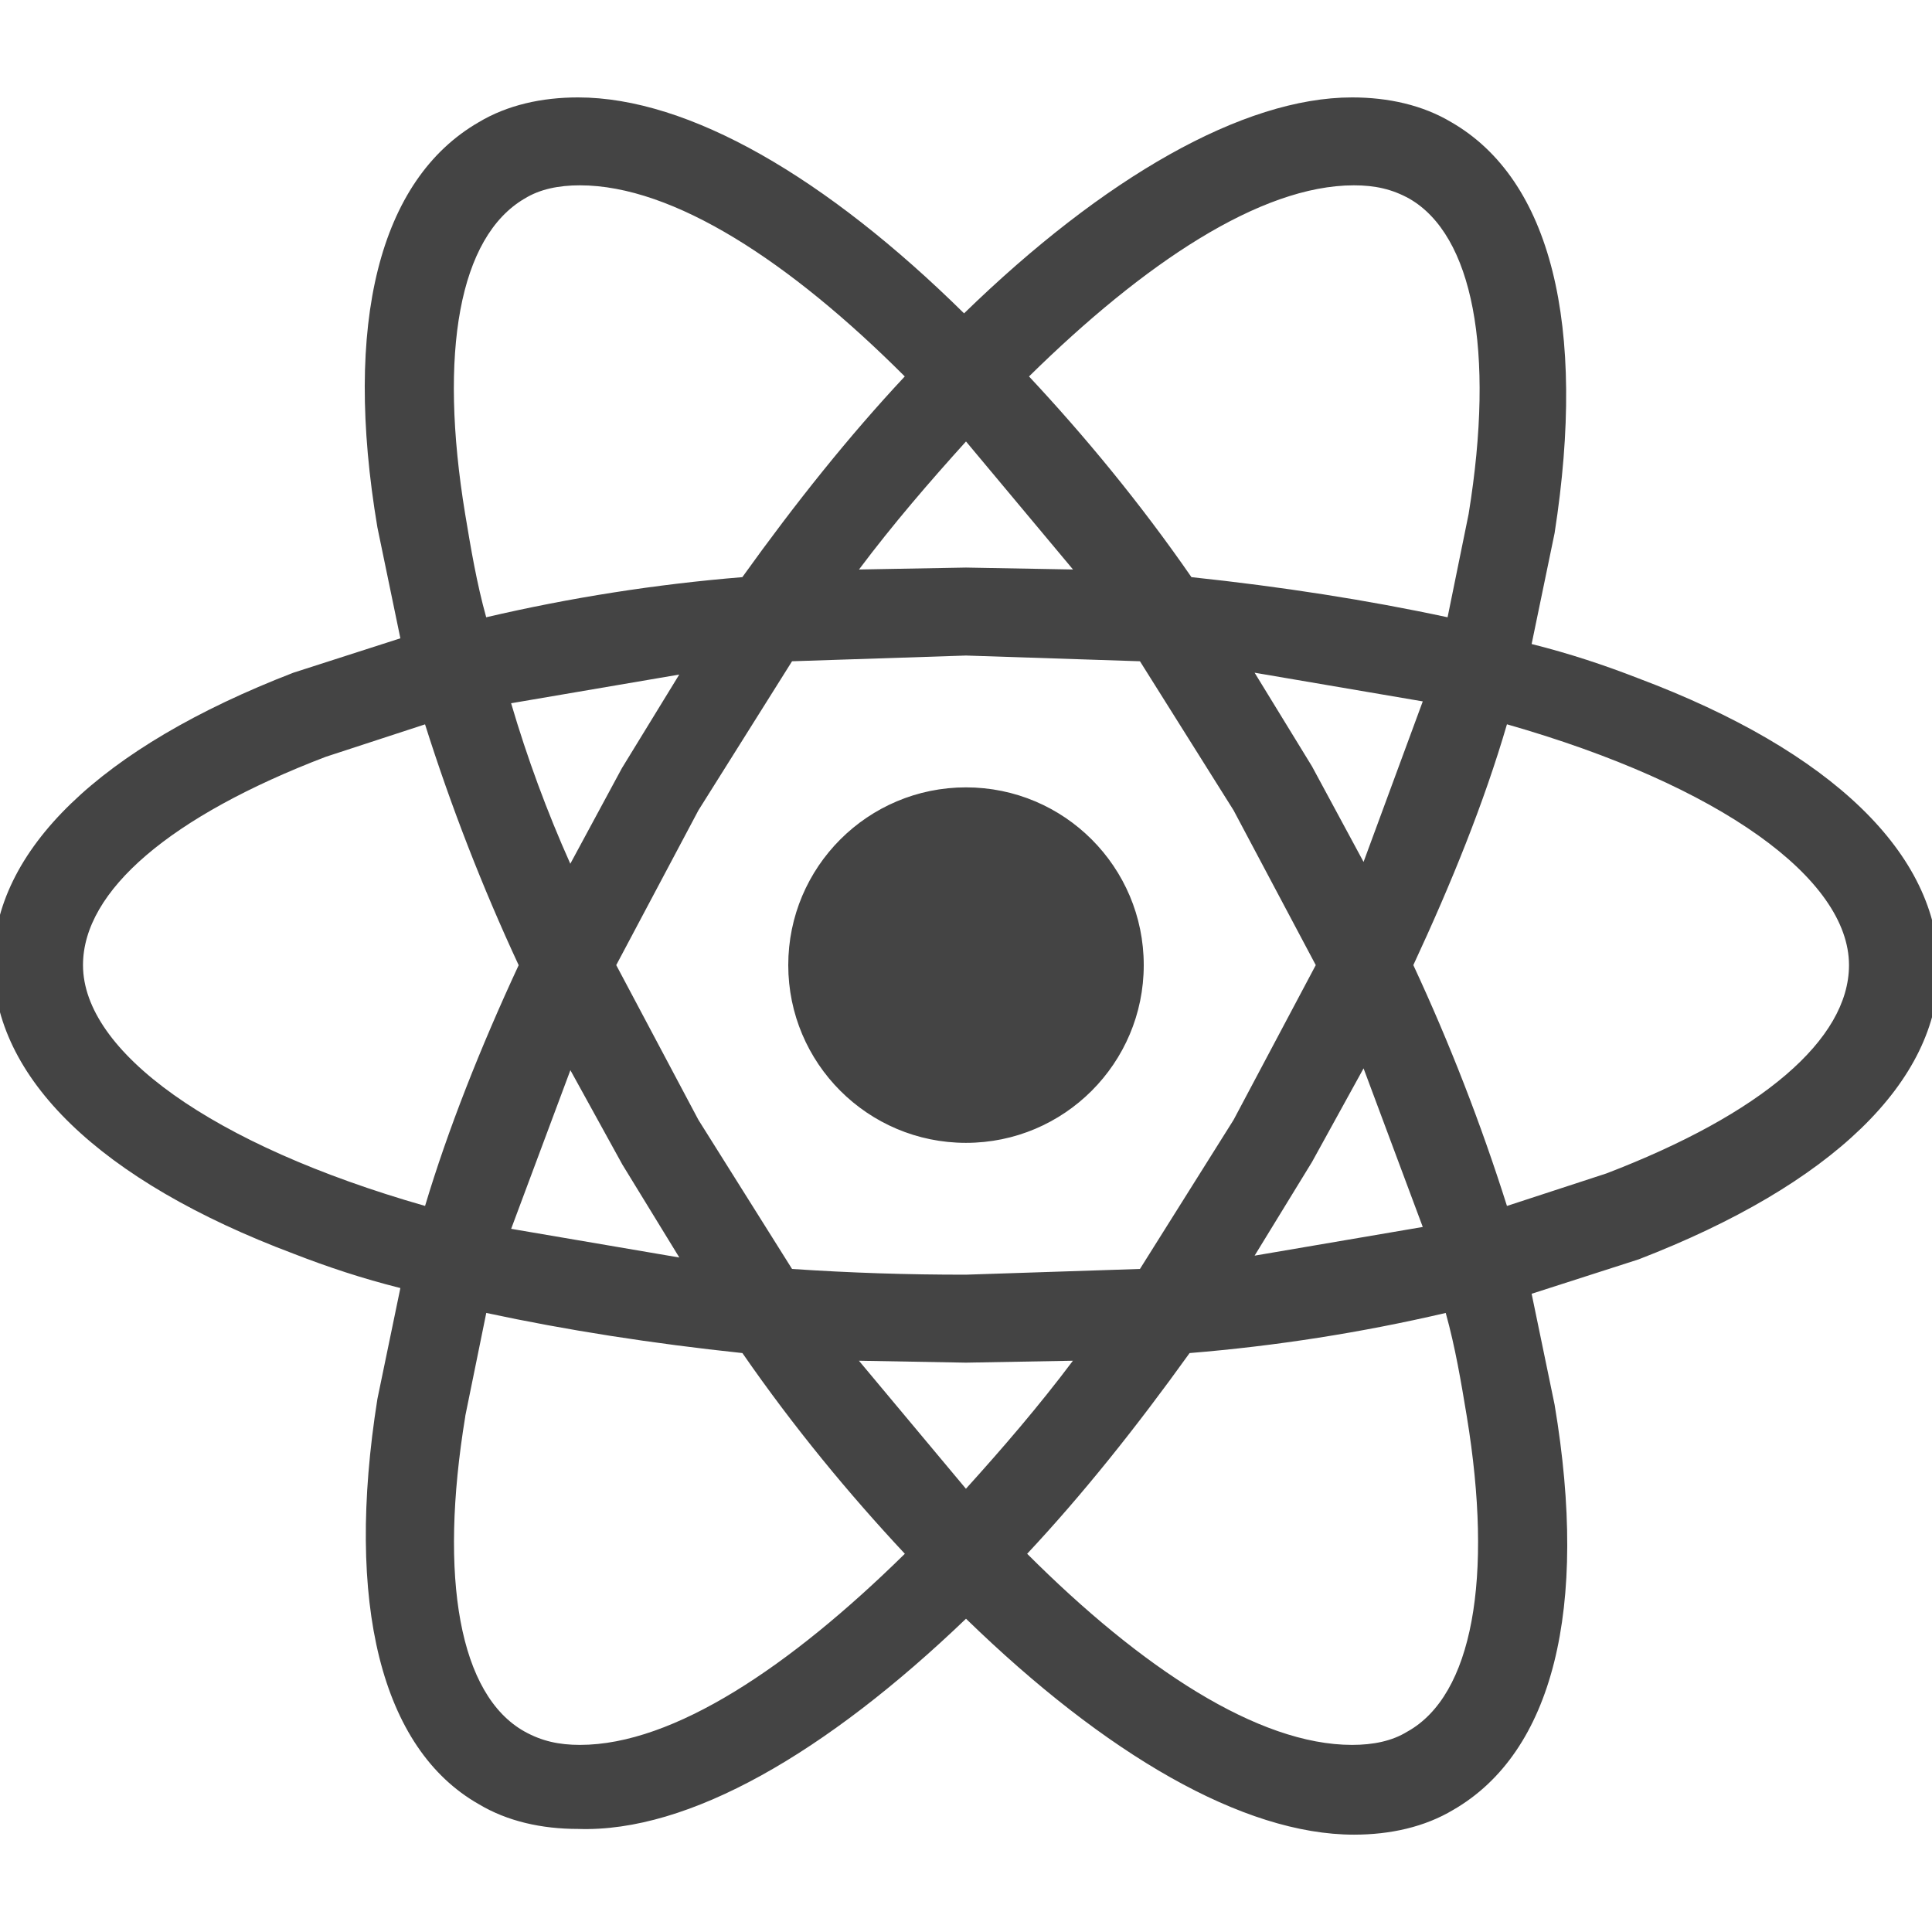
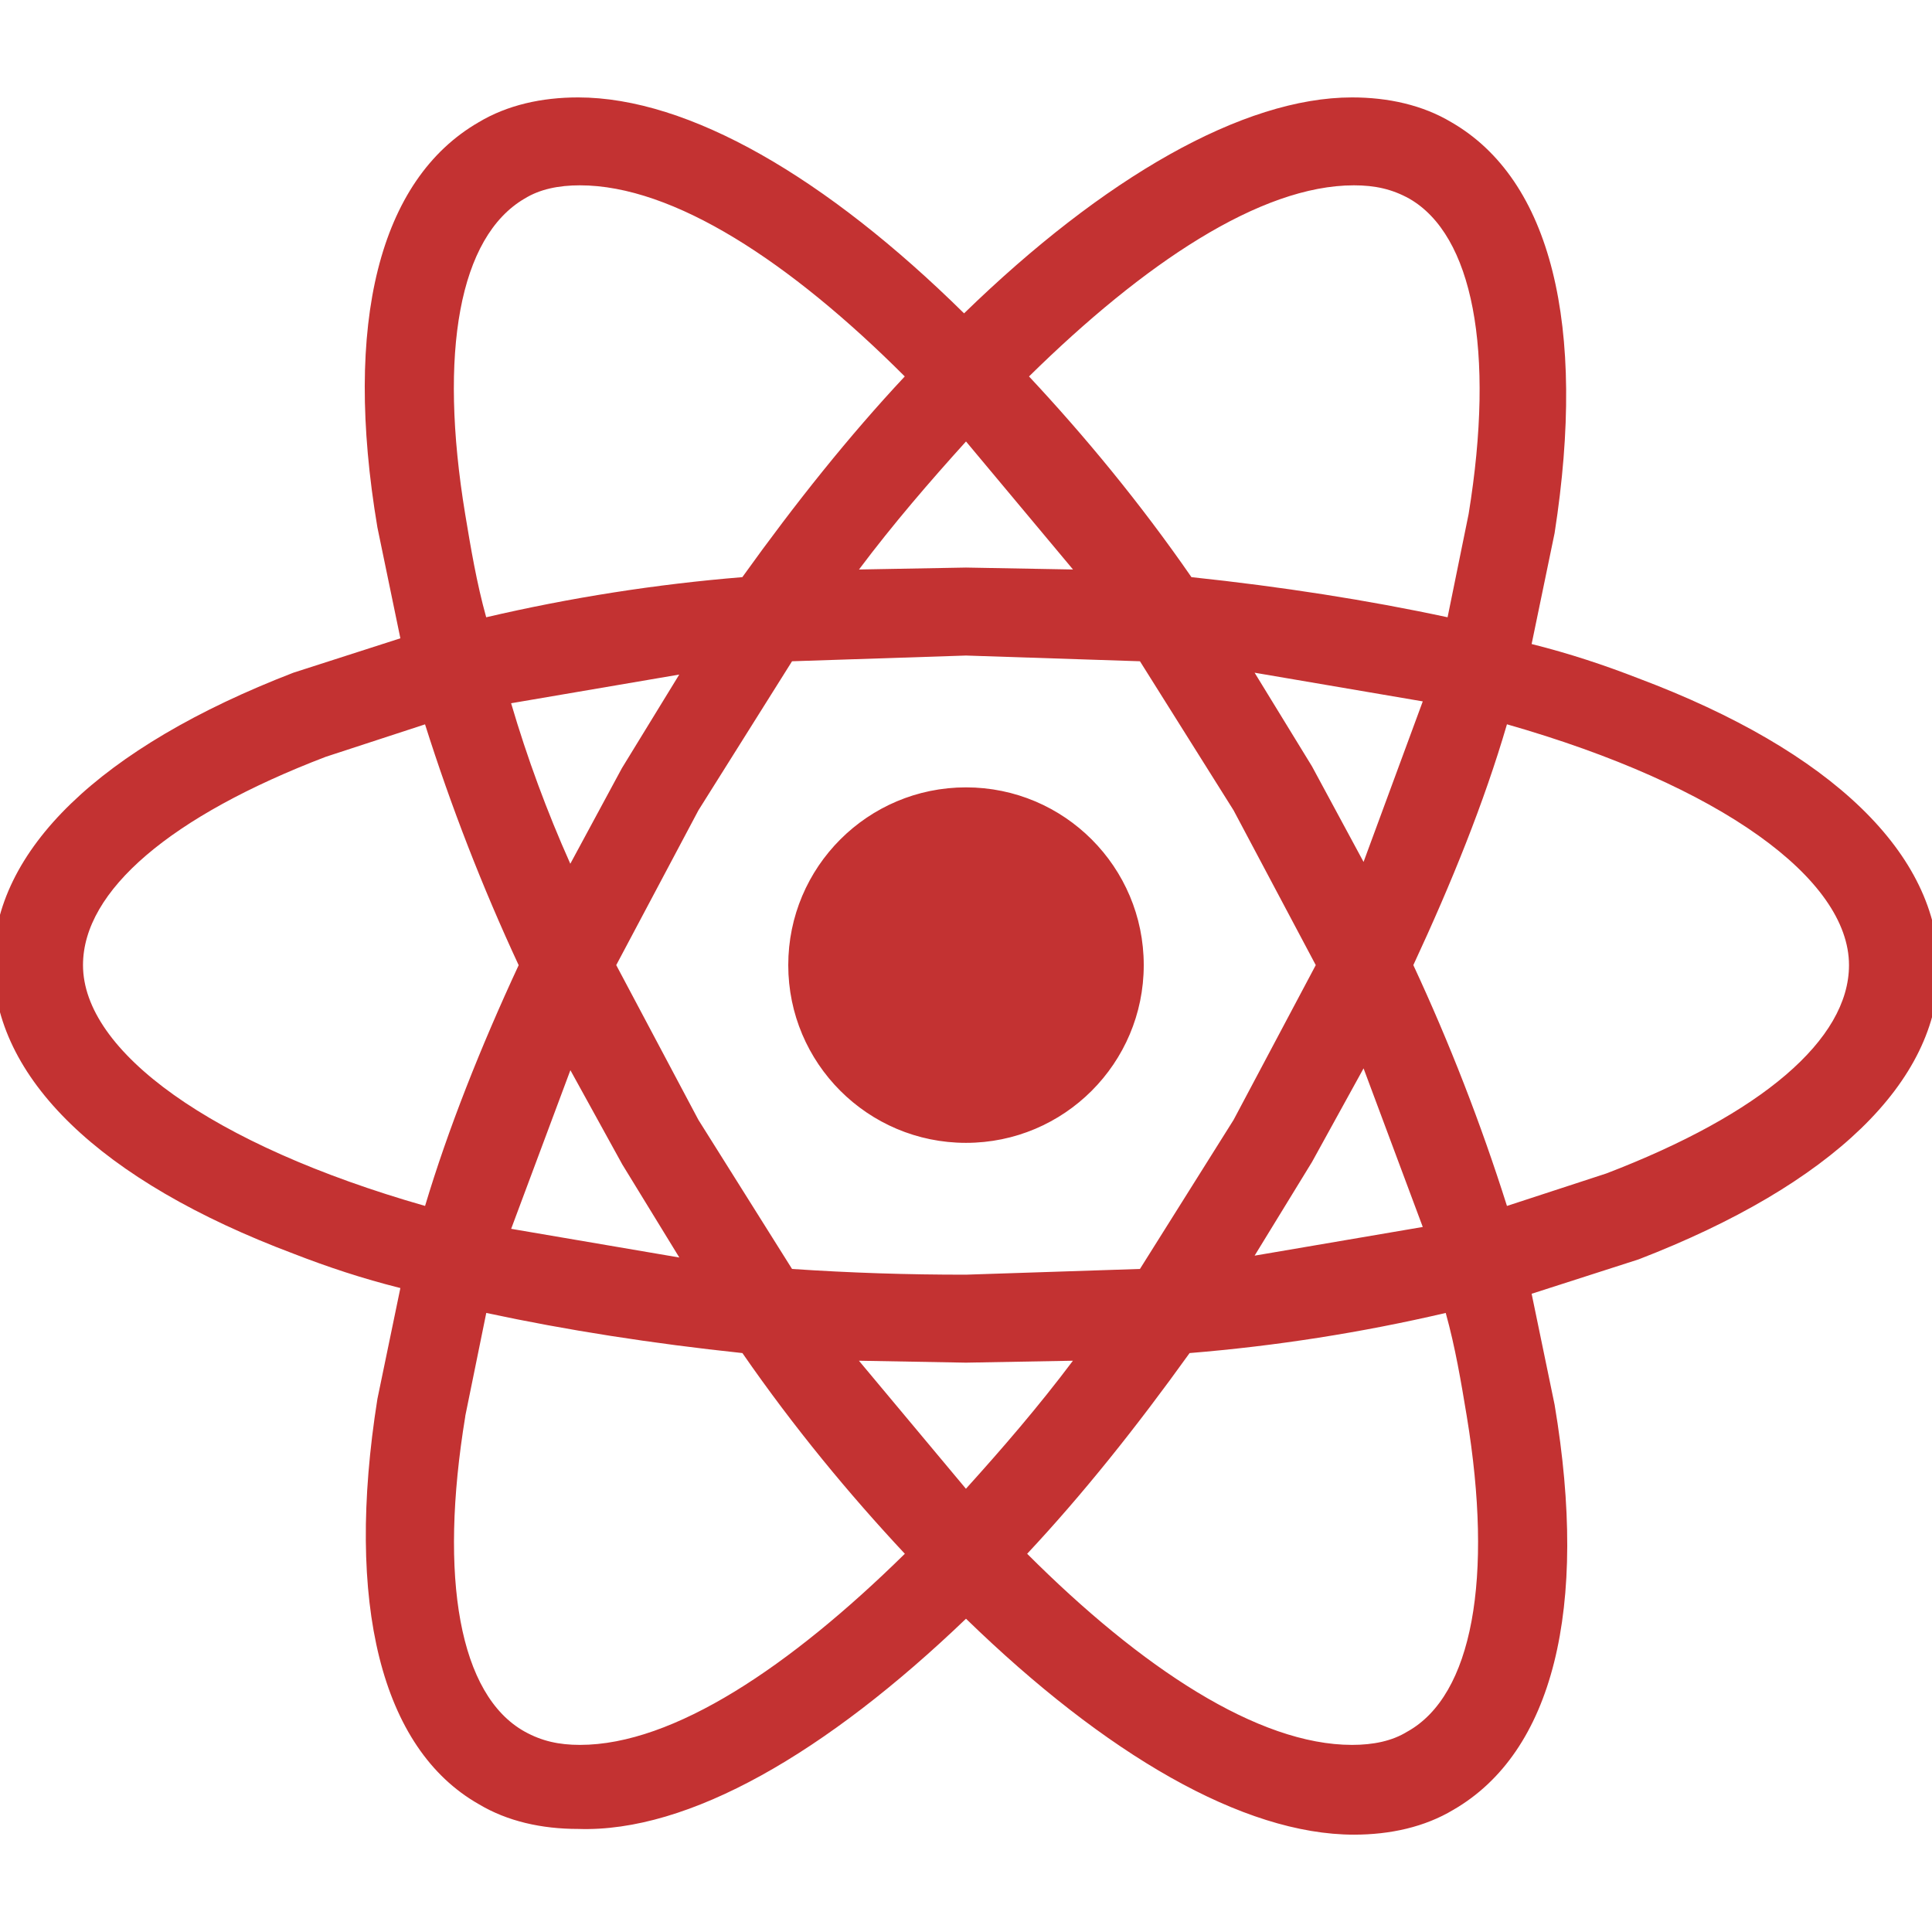
<svg xmlns="http://www.w3.org/2000/svg" fill="#444" width="26" height="26" style="">
  <rect id="backgroundrect" width="100%" height="100%" x="0" y="0" fill="none" stroke="none" class="" style="" />
  <g class="currentLayer" style="">
-     <path d="M15.392,12.988 c0,1.321 -1.071,2.392 -2.392,2.392 s-2.392,-1.071 -2.392,-2.392 s1.071,-2.392 2.392,-2.392 s2.392,1.071 2.392,2.392 zm-2.392,8.796 c1.878,1.826 3.729,2.906 5.221,2.906 c0.489,0 0.952,-0.103 1.337,-0.334 c1.337,-0.772 1.826,-2.701 1.363,-5.453 l-0.309,-1.492 l1.44,-0.463 c2.598,-1.003 4.038,-2.392 4.038,-3.909 c0,-1.543 -1.44,-2.932 -4.038,-3.909 c-0.463,-0.18 -0.926,-0.334 -1.44,-0.463 l0.309,-1.492 c0.437,-2.803 -0.051,-4.758 -1.389,-5.53 c-0.386,-0.231 -0.849,-0.334 -1.337,-0.334 c-1.466,0 -3.344,1.08 -5.221,2.906 c-1.852,-1.826 -3.704,-2.906 -5.195,-2.906 c-0.489,0 -0.952,0.103 -1.337,0.334 c-1.337,0.772 -1.826,2.701 -1.363,5.453 l0.309,1.492 l-1.44,0.463 c-2.598,1.003 -4.038,2.392 -4.038,3.909 c0,1.543 1.44,2.932 4.038,3.909 c0.463,0.18 0.926,0.334 1.44,0.463 l-0.309,1.492 c-0.437,2.752 0.051,4.707 1.363,5.453 c0.386,0.232 0.849,0.334 1.337,0.334 c1.492,0.051 3.344,-1.029 5.221,-2.829 zm-1.441,-3.472 l1.44,0.026 l1.44,-0.026 c-0.463,0.617 -0.952,1.183 -1.44,1.723 l-1.44,-1.723 zm-3.189,-2.649 l0.772,1.26 l-2.263,-0.386 l0.797,-2.135 l0.694,1.26 zM6.878,9.464 l2.263,-0.386 l-0.772,1.26 l-0.694,1.286 a17.11,17.11 0 0 1 -0.797,-2.161 zm1.415,3.524 l1.106,-2.083 l1.26,-2.006 l2.341,-0.077 l2.341,0.077 l1.26,2.006 l1.106,2.083 l-1.106,2.083 l-1.26,2.006 l-2.341,0.077 a34.17,34.17 0 0 1 -2.341,-0.077 l-1.26,-2.006 l-1.106,-2.083 zm10.057,-1.389 l-0.694,-1.286 l-0.772,-1.26 l2.263,0.386 l-0.797,2.161 zm0,2.778 l0.797,2.135 l-2.263,0.386 l0.772,-1.26 l0.694,-1.26 zm0.591,8.925 c-0.206,0.129 -0.463,0.18 -0.746,0.18 c-1.26,0 -2.829,-1.029 -4.372,-2.572 c0.746,-0.797 1.466,-1.698 2.186,-2.701 a23.62,23.62 0 0 0 3.447,-0.54 c0.129,0.463 0.206,0.926 0.283,1.389 c0.36,2.186 0.077,3.755 -0.797,4.244 zm1.338,-13.555 c2.881,0.823 4.604,2.083 4.604,3.241 c0,1.003 -1.183,2.006 -3.266,2.804 l-1.337,0.437 a27.01,27.01 0 0 0 -1.26,-3.241 c0.514,-1.106 0.952,-2.186 1.26,-3.241 zm-2.058,-7.253 c0.283,0 0.514,0.051 0.746,0.18 c0.849,0.489 1.157,2.032 0.797,4.244 l-0.283,1.389 c-1.08,-0.232 -2.238,-0.412 -3.447,-0.54 c-0.694,-1.003 -1.44,-1.903 -2.186,-2.701 c1.543,-1.518 3.112,-2.572 4.372,-2.572 zm-3.781,5.17 l-1.44,-0.026 l-1.44,0.026 c0.463,-0.617 0.952,-1.183 1.44,-1.723 l1.44,1.723 zm-7.382,-4.99 c0.206,-0.129 0.463,-0.18 0.746,-0.18 c1.26,0 2.829,1.029 4.372,2.572 c-0.746,0.797 -1.466,1.697 -2.186,2.701 a23.62,23.62 0 0 0 -3.447,0.54 c-0.129,-0.463 -0.206,-0.926 -0.283,-1.389 c-0.36,-2.186 -0.077,-3.729 0.797,-4.244 zM5.721,16.229 c-2.881,-0.823 -4.604,-2.083 -4.604,-3.241 c0,-1.003 1.183,-2.006 3.266,-2.803 l1.337,-0.437 a27.01,27.01 0 0 0 1.26,3.241 c-0.514,1.106 -0.952,2.212 -1.26,3.241 zm0.54,2.829 l0.283,-1.389 c1.08,0.232 2.238,0.412 3.447,0.54 c0.694,1.003 1.44,1.903 2.186,2.701 c-1.543,1.517 -3.112,2.572 -4.372,2.572 c-0.283,0 -0.514,-0.051 -0.746,-0.18 c-0.875,-0.489 -1.157,-2.058 -0.797,-4.244 z" id="svg_1" class="" />
+     <path fill="#c33232" d="M15.392,12.988 c0,1.321 -1.071,2.392 -2.392,2.392 s-2.392,-1.071 -2.392,-2.392 s1.071,-2.392 2.392,-2.392 s2.392,1.071 2.392,2.392 zm-2.392,8.796 c1.878,1.826 3.729,2.906 5.221,2.906 c0.489,0 0.952,-0.103 1.337,-0.334 c1.337,-0.772 1.826,-2.701 1.363,-5.453 l-0.309,-1.492 l1.44,-0.463 c2.598,-1.003 4.038,-2.392 4.038,-3.909 c0,-1.543 -1.44,-2.932 -4.038,-3.909 c-0.463,-0.18 -0.926,-0.334 -1.44,-0.463 l0.309,-1.492 c0.437,-2.803 -0.051,-4.758 -1.389,-5.53 c-0.386,-0.231 -0.849,-0.334 -1.337,-0.334 c-1.466,0 -3.344,1.08 -5.221,2.906 c-1.852,-1.826 -3.704,-2.906 -5.195,-2.906 c-0.489,0 -0.952,0.103 -1.337,0.334 c-1.337,0.772 -1.826,2.701 -1.363,5.453 l0.309,1.492 l-1.44,0.463 c-2.598,1.003 -4.038,2.392 -4.038,3.909 c0,1.543 1.44,2.932 4.038,3.909 c0.463,0.18 0.926,0.334 1.44,0.463 l-0.309,1.492 c-0.437,2.752 0.051,4.707 1.363,5.453 c0.386,0.232 0.849,0.334 1.337,0.334 c1.492,0.051 3.344,-1.029 5.221,-2.829 zm-1.441,-3.472 l1.44,0.026 l1.44,-0.026 c-0.463,0.617 -0.952,1.183 -1.44,1.723 l-1.44,-1.723 zm-3.189,-2.649 l0.772,1.26 l-2.263,-0.386 l0.797,-2.135 l0.694,1.26 zM6.878,9.464 l2.263,-0.386 l-0.772,1.26 l-0.694,1.286 a17.11,17.11 0 0 1 -0.797,-2.161 zm1.415,3.524 l1.106,-2.083 l1.26,-2.006 l2.341,-0.077 l2.341,0.077 l1.26,2.006 l1.106,2.083 l-1.106,2.083 l-1.26,2.006 l-2.341,0.077 a34.17,34.17 0 0 1 -2.341,-0.077 l-1.26,-2.006 l-1.106,-2.083 zm10.057,-1.389 l-0.694,-1.286 l-0.772,-1.26 l2.263,0.386 l-0.797,2.161 zm0,2.778 l0.797,2.135 l-2.263,0.386 l0.772,-1.26 l0.694,-1.26 zm0.591,8.925 c-0.206,0.129 -0.463,0.18 -0.746,0.18 c-1.26,0 -2.829,-1.029 -4.372,-2.572 c0.746,-0.797 1.466,-1.698 2.186,-2.701 a23.62,23.62 0 0 0 3.447,-0.54 c0.129,0.463 0.206,0.926 0.283,1.389 c0.36,2.186 0.077,3.755 -0.797,4.244 zm1.338,-13.555 c2.881,0.823 4.604,2.083 4.604,3.241 c0,1.003 -1.183,2.006 -3.266,2.804 l-1.337,0.437 a27.01,27.01 0 0 0 -1.26,-3.241 c0.514,-1.106 0.952,-2.186 1.26,-3.241 zm-2.058,-7.253 c0.283,0 0.514,0.051 0.746,0.18 c0.849,0.489 1.157,2.032 0.797,4.244 l-0.283,1.389 c-1.08,-0.232 -2.238,-0.412 -3.447,-0.54 c-0.694,-1.003 -1.44,-1.903 -2.186,-2.701 c1.543,-1.518 3.112,-2.572 4.372,-2.572 zm-3.781,5.17 l-1.44,-0.026 l-1.44,0.026 c0.463,-0.617 0.952,-1.183 1.44,-1.723 l1.44,1.723 zm-7.382,-4.99 c0.206,-0.129 0.463,-0.18 0.746,-0.18 c1.26,0 2.829,1.029 4.372,2.572 c-0.746,0.797 -1.466,1.697 -2.186,2.701 a23.62,23.62 0 0 0 -3.447,0.54 c-0.129,-0.463 -0.206,-0.926 -0.283,-1.389 c-0.36,-2.186 -0.077,-3.729 0.797,-4.244 zM5.721,16.229 c-2.881,-0.823 -4.604,-2.083 -4.604,-3.241 c0,-1.003 1.183,-2.006 3.266,-2.803 l1.337,-0.437 a27.01,27.01 0 0 0 1.26,3.241 c-0.514,1.106 -0.952,2.212 -1.26,3.241 zm0.54,2.829 l0.283,-1.389 c1.08,0.232 2.238,0.412 3.447,0.54 c0.694,1.003 1.44,1.903 2.186,2.701 c-1.543,1.517 -3.112,2.572 -4.372,2.572 c-0.283,0 -0.514,-0.051 -0.746,-0.18 c-0.875,-0.489 -1.157,-2.058 -0.797,-4.244 z" id="svg_1" class="" />
  </g>
</svg>
